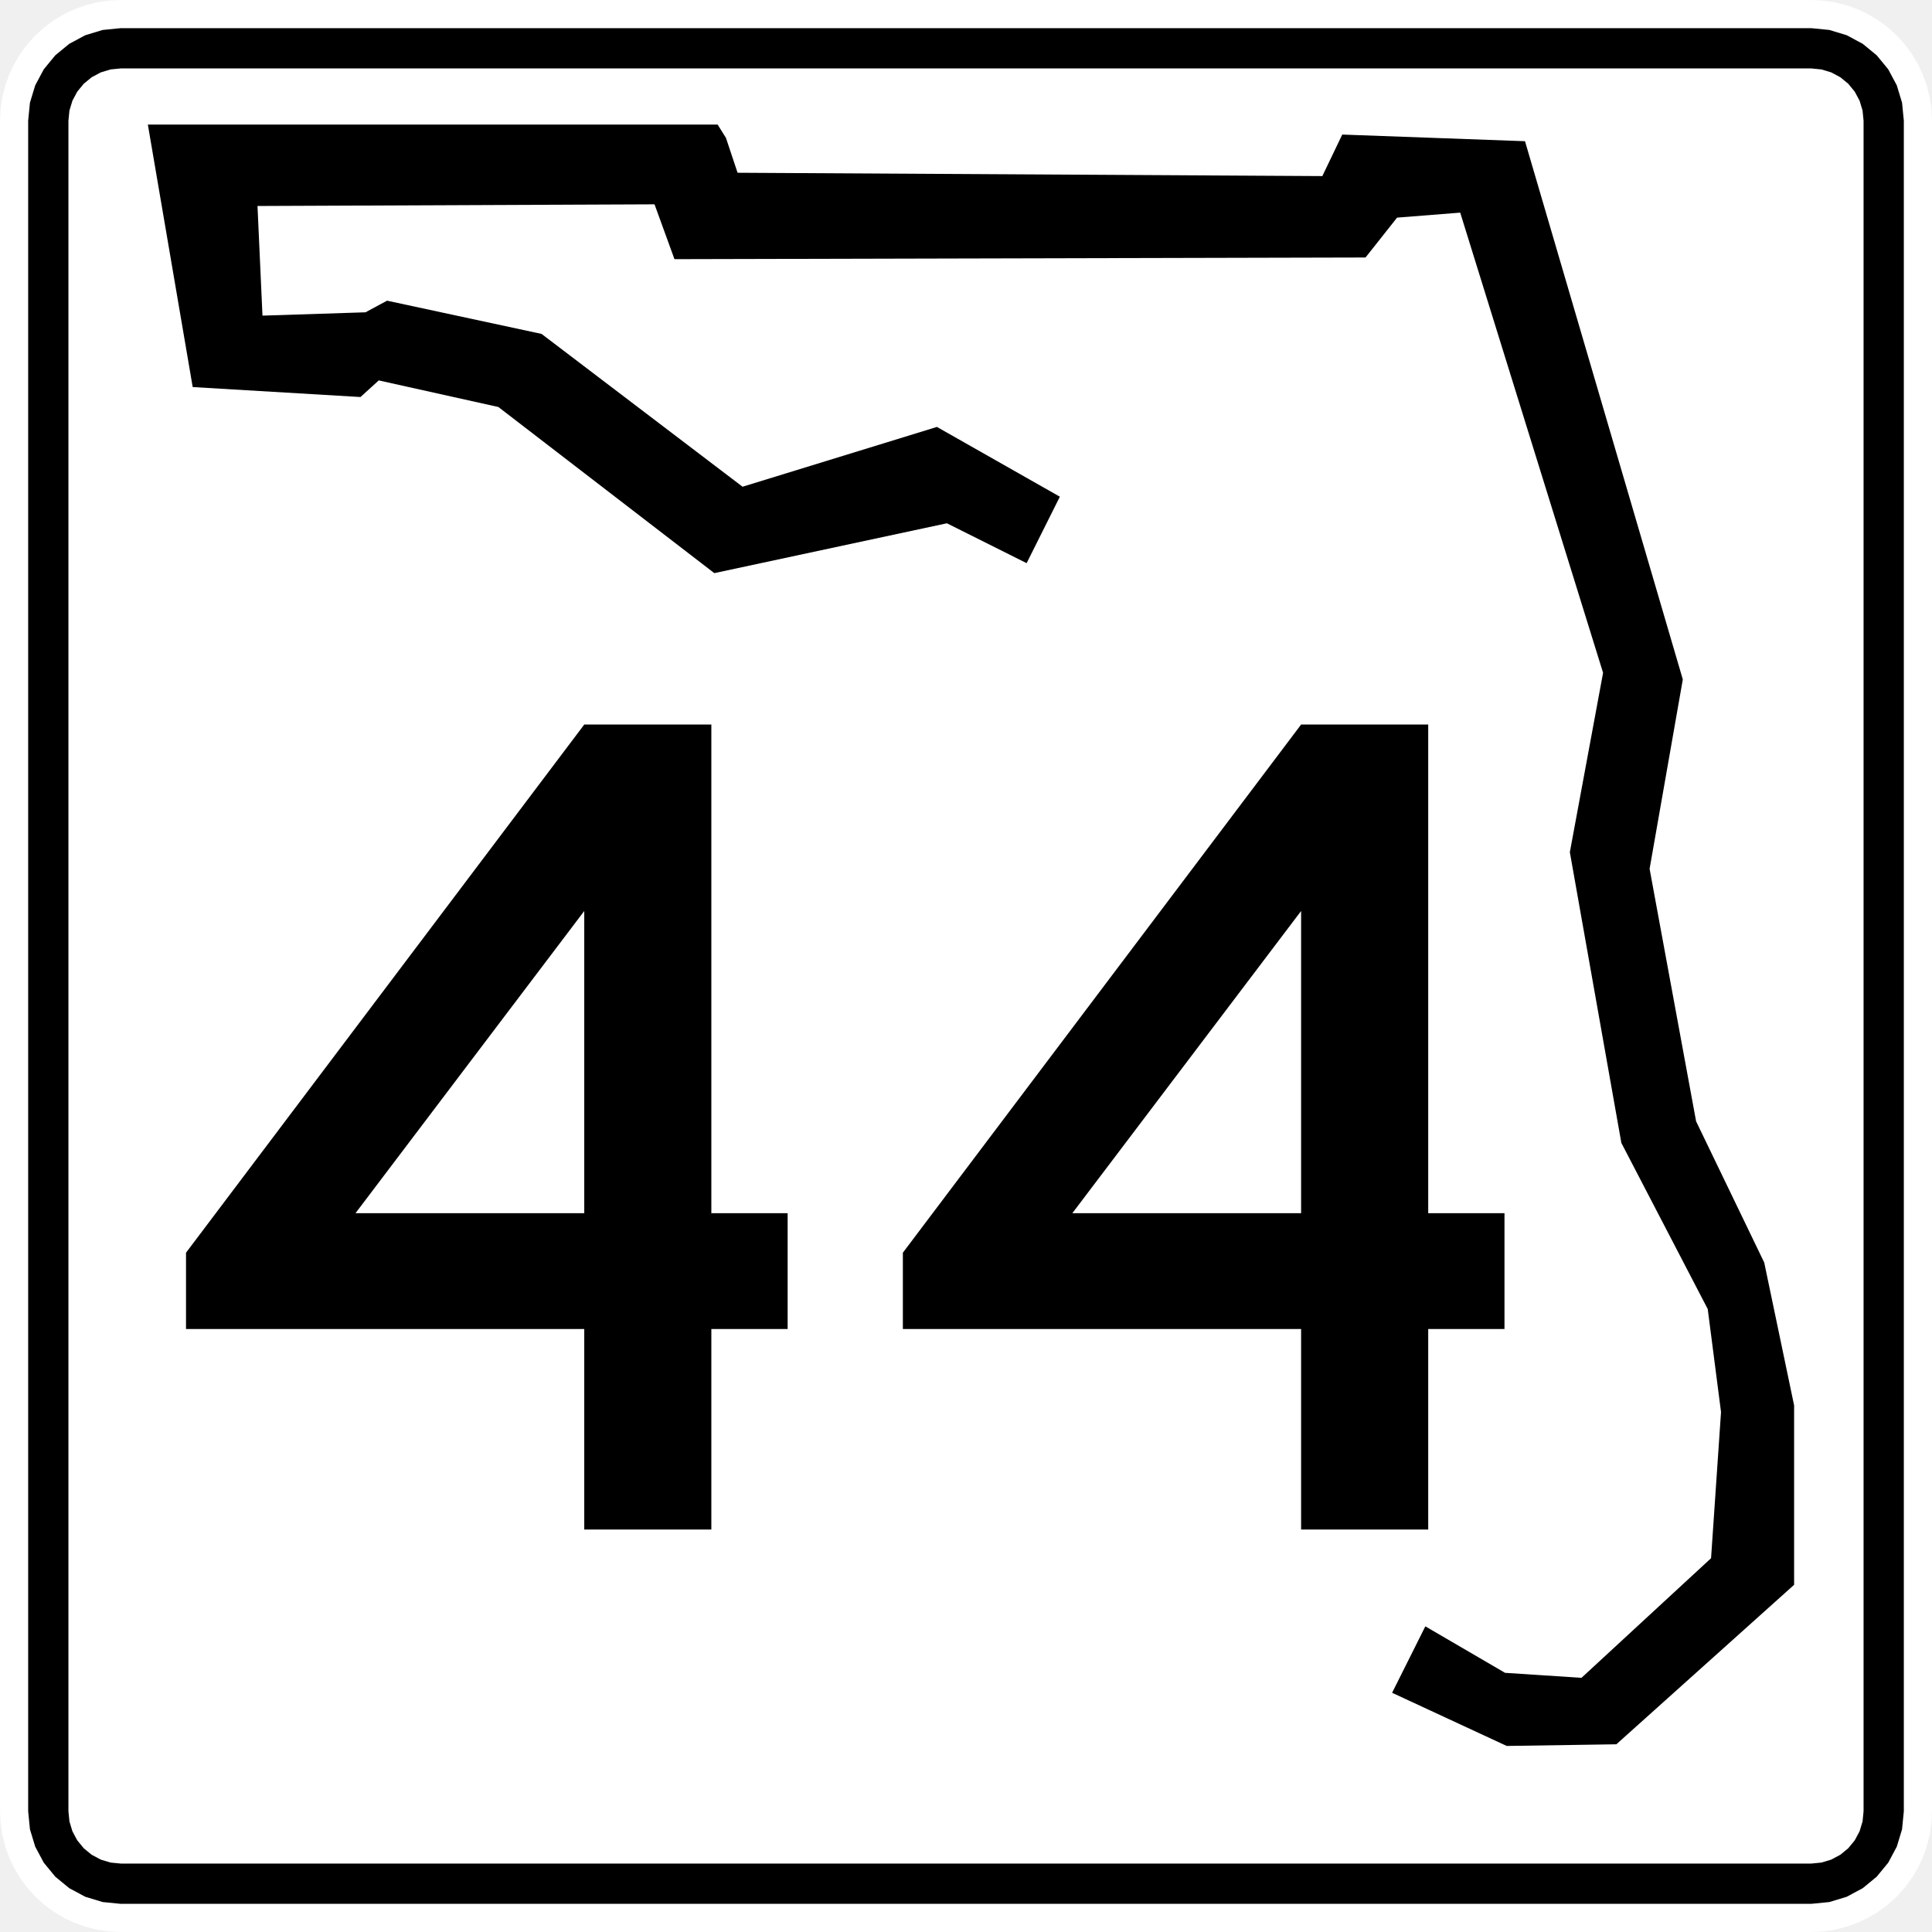
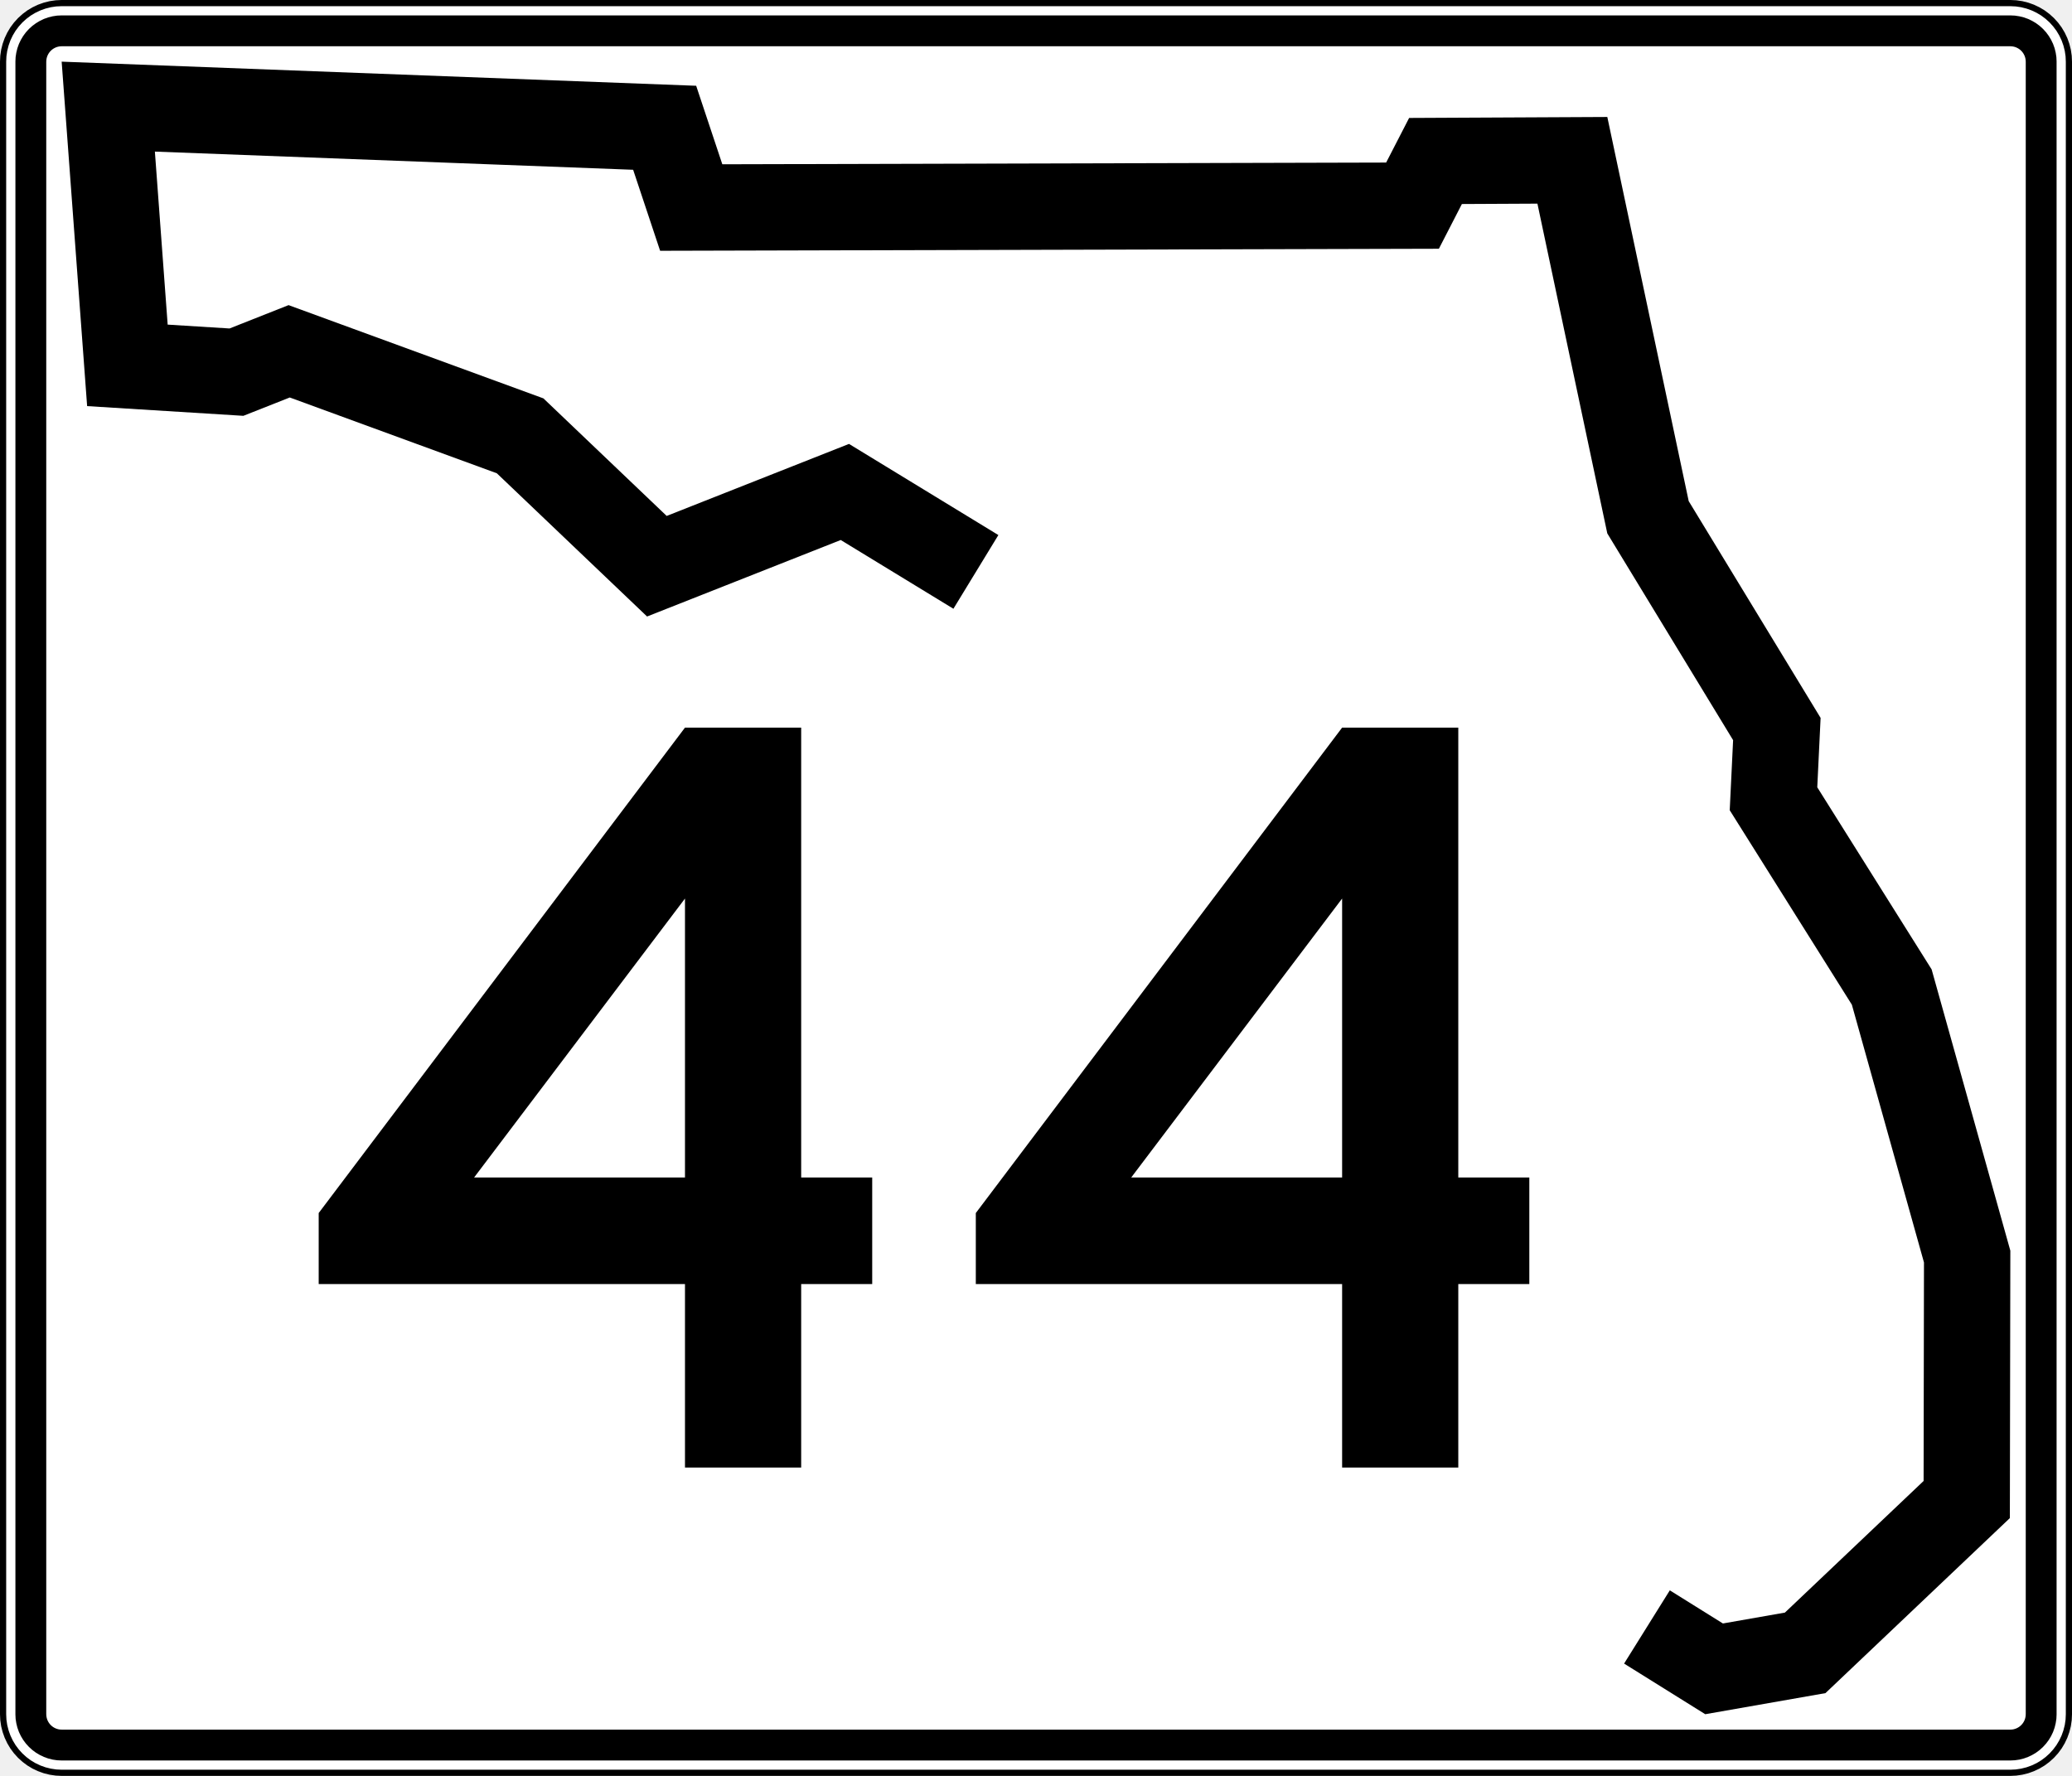
- <svg xmlns="http://www.w3.org/2000/svg" viewBox="0 0 100 100">
-   <path d="M6.250 0.000 L93.750 0.000 L94.363 0.030 L94.969 0.120 L95.564 0.269 L96.142 0.476 L96.696 0.738 L97.222 1.053 L97.715 1.419 L98.169 1.831 L98.581 2.285 L98.947 2.778 L99.262 3.304 L99.524 3.858 L99.731 4.436 L99.880 5.031 L99.970 5.637 L100.000 6.250 L100.000 93.750 L99.970 94.363 L99.880 94.969 L99.731 95.564 L99.524 96.142 L99.262 96.696 L98.947 97.222 L98.581 97.715 L98.169 98.169 L97.715 98.581 L97.222 98.947 L96.696 99.262 L96.142 99.524 L95.564 99.731 L94.969 99.880 L94.363 99.970 L93.750 100.000 L6.250 100.000 L5.637 99.970 L5.031 99.880 L4.436 99.731 L3.858 99.524 L3.304 99.262 L2.778 98.947 L2.285 98.581 L1.831 98.169 L1.419 97.715 L1.053 97.222 L0.738 96.696 L0.476 96.142 L0.269 95.564 L0.120 94.969 L0.030 94.363 L0.000 93.750 L0.000 6.250 L0.030 5.637 L0.120 5.031 L0.269 4.436 L0.476 3.858 L0.738 3.304 L1.053 2.778 L1.419 2.285 L1.831 1.831 L2.285 1.419 L2.778 1.053 L3.304 0.738 L3.858 0.476 L4.436 0.269 L5.031 0.120 L5.637 0.030 L6.250 0.000 Z" fill="white" />
-   <path d="M6.250 1.458 L93.750 1.458 L94.685 1.550 L95.584 1.823 L96.412 2.266 L97.138 2.862 L97.734 3.588 L98.177 4.416 L98.450 5.315 L98.542 6.250 L98.542 93.750 L98.450 94.685 L98.177 95.584 L97.734 96.412 L97.138 97.138 L96.412 97.734 L95.584 98.177 L94.685 98.450 L93.750 98.542 L6.250 98.542 L5.315 98.450 L4.416 98.177 L3.588 97.734 L2.862 97.138 L2.266 96.412 L1.823 95.584 L1.550 94.685 L1.458 93.750 L1.458 6.250 L1.550 5.315 L1.823 4.416 L2.266 3.588 L2.862 2.862 L3.588 2.266 L4.416 1.823 L5.315 1.550 L6.250 1.458 Z" fill="black" />
-   <path d="M6.250 3.542 L93.750 3.542 L94.278 3.594 L94.786 3.748 L95.255 3.998 L95.665 4.335 L96.002 4.745 L96.252 5.214 L96.406 5.722 L96.458 6.250 L96.458 93.750 L96.406 94.278 L96.252 94.786 L96.002 95.255 L95.665 95.665 L95.255 96.002 L94.786 96.252 L94.278 96.406 L93.750 96.458 L6.250 96.458 L5.722 96.406 L5.214 96.252 L4.745 96.002 L4.335 95.665 L3.998 95.255 L3.748 94.786 L3.594 94.278 L3.542 93.750 L3.542 6.250 L3.594 5.722 L3.748 5.214 L3.998 4.745 L4.335 4.335 L4.745 3.998 L5.214 3.748 L5.722 3.594 L6.250 3.542 Z" fill="white" />
-   <path d="M70.679 13.328 L72.313 11.264 L75.580 11.006 L82.975 34.824 L81.255 44.110 L83.921 59.157 L88.392 67.756 L89.080 73.087 L88.564 80.653 L81.857 86.844 L77.902 86.586 L73.775 84.179 L72.055 87.618 L77.988 90.370 L83.663 90.284 L92.863 82.029 L92.863 72.743 L91.316 65.348 L87.790 58.040 L85.383 44.970 L87.102 35.168 L78.934 7.309 L69.475 6.965 L68.444 9.114 L38.177 8.942 L37.575 7.137 L37.145 6.449 L7.653 6.449 L9.974 20.034 L18.659 20.550 L19.604 19.690 L25.795 21.066 L36.973 29.665 L49.011 27.085 L53.138 29.149 L54.858 25.709 L48.495 22.098 L38.435 25.193 L28.031 17.283 L20.034 15.563 L18.917 16.165 L13.586 16.337 L13.328 10.662 L33.878 10.576 L34.910 13.414 L70.679 13.328 Z" fill="black" fill-rule="evenodd" />
-   <path d="M40.768 68.789 L40.768 62.795 L36.819 62.795 L36.819 37.502 L30.241 37.502 L9.628 64.84 L9.628 68.789 L30.241 68.789 L30.241 79.167 L36.819 79.167 L36.819 68.789 L40.768 68.789 Z M30.241 62.795 L18.4 62.795 L30.241 47.153 L30.241 62.795 Z" fill="#000000" />
-   <path d="M77.872 68.789 L77.872 62.795 L73.924 62.795 L73.924 37.502 L67.345 37.502 L46.732 64.84 L46.732 68.789 L67.345 68.789 L67.345 79.167 L73.924 79.167 L73.924 68.789 L77.872 68.789 Z M67.345 62.795 L55.504 62.795 L67.345 47.153 L67.345 62.795 Z" fill="#000000" />
+ <svg xmlns="http://www.w3.org/2000/svg" viewBox="0 0 100 85.714">
+   <path d="M97.024 0.149 L97.301 0.162 L97.575 0.203 L97.845 0.271 L98.106 0.364 L98.357 0.483 L98.595 0.625 L98.817 0.791 L99.023 0.977 L99.209 1.183 L99.375 1.405 L99.517 1.643 L99.636 1.894 L99.729 2.155 L99.797 2.425 L99.838 2.699 L99.851 2.976 L99.851 82.738 L99.838 83.015 L99.797 83.29 L99.729 83.559 L99.636 83.82 L99.517 84.071 L99.375 84.309 L99.209 84.532 L99.023 84.737 L98.817 84.924 L98.595 85.089 L98.357 85.232 L98.106 85.35 L97.845 85.444 L97.575 85.511 L97.301 85.552 L97.024 85.566 L2.976 85.566 L2.699 85.552 L2.425 85.511 L2.155 85.444 L1.894 85.35 L1.643 85.232 L1.405 85.089 L1.183 84.924 L0.977 84.737 L0.791 84.532 L0.625 84.309 L0.483 84.071 L0.364 83.82 L0.271 83.559 L0.203 83.29 L0.162 83.015 L0.149 82.738 L0.149 2.976 L0.162 2.699 L0.203 2.425 L0.271 2.155 L0.364 1.894 L0.483 1.643 L0.625 1.405 L0.791 1.183 L0.977 0.977 L1.183 0.791 L1.405 0.625 L1.643 0.483 L1.894 0.364 L2.155 0.271 L2.425 0.203 L2.699 0.162 L2.976 0.149 Z" fill="#ffffff" stroke="#000000" stroke-width="0.298" />
+   <path d="M97.024 1.488 L97.17 1.495 L97.314 1.517 L97.456 1.552 L97.593 1.601 L97.725 1.664 L97.851 1.739 L97.968 1.826 L98.076 1.924 L98.174 2.032 L98.261 2.149 L98.336 2.275 L98.399 2.407 L98.448 2.544 L98.483 2.686 L98.505 2.83 L98.512 2.976 L98.512 82.738 L98.505 82.884 L98.483 83.028 L98.448 83.17 L98.399 83.308 L98.336 83.44 L98.261 83.565 L98.174 83.682 L98.076 83.79 L97.968 83.888 L97.851 83.975 L97.725 84.05 L97.593 84.113 L97.456 84.162 L97.314 84.198 L97.17 84.219 L97.024 84.226 L2.976 84.226 L2.83 84.219 L2.686 84.198 L2.544 84.162 L2.407 84.113 L2.275 84.05 L2.149 83.975 L2.032 83.888 L1.924 83.79 L1.826 83.682 L1.739 83.565 L1.664 83.44 L1.601 83.308 L1.552 83.17 L1.517 83.028 L1.495 82.884 L1.488 82.738 L1.488 2.976 L1.495 2.83 L1.517 2.686 L1.552 2.544 L1.601 2.407 L1.664 2.275 L1.739 2.149 L1.826 2.032 L1.924 1.924 L2.032 1.826 L2.149 1.739 L2.275 1.664 L2.407 1.601 L2.544 1.552 L2.686 1.517 L2.83 1.495 L2.976 1.488 Z" fill="none" stroke="#000000" stroke-width="1.488" />
+   <path d="M82.3 82.738L88.101 81.72L97.001 73.272L97.024 60.365L93.225 46.788L87.706 37.999L87.867 34.65L81.501 24.187L77.573 5.646L68.008 5.693L66.899 7.846L34.861 7.929L33.599 4.14L2.976 2.976L4.205 19.601L11.746 20.07L13.985 19.185L23.978 22.843L31.229 29.756L40.576 26.064L46.014 29.382L48.184 25.825L40.975 21.426L32.176 24.902L26.226 19.228L13.927 14.727L11.078 15.854L8.092 15.668L7.475 7.317L30.557 8.194L31.859 12.104L69.444 12.006L70.555 9.847L74.2 9.829L77.572 25.745L83.644 35.724L83.481 39.106L89.376 48.493L92.856 60.933L92.838 71.48L86.144 77.833L83.152 78.358L80.589 76.759L78.383 80.294Z" fill="#000000" fill-rule="evenodd" />
+   <path d="M42.095 61.976 L38.667 61.976 L38.667 70.833 L33.059 70.833 L33.059 61.976 L15.381 61.976 L15.381 58.548 L33.059 35.119 L38.667 35.119 L38.667 56.833 L42.095 56.833 L42.095 61.976 Z M33.059 56.833 L33.059 43.369 L22.881 56.833 L33.059 56.833 Z" fill="#000000" />
+   <path d="M73.809 61.976 L70.381 61.976 L70.381 70.833 L64.774 70.833 L64.774 61.976 L47.095 61.976 L47.095 58.548 L64.774 35.119 L70.381 35.119 L70.381 56.833 L73.809 56.833 L73.809 61.976 Z M64.774 56.833 L64.774 43.369 L54.595 56.833 L64.774 56.833 Z" fill="#000000" />
</svg>
